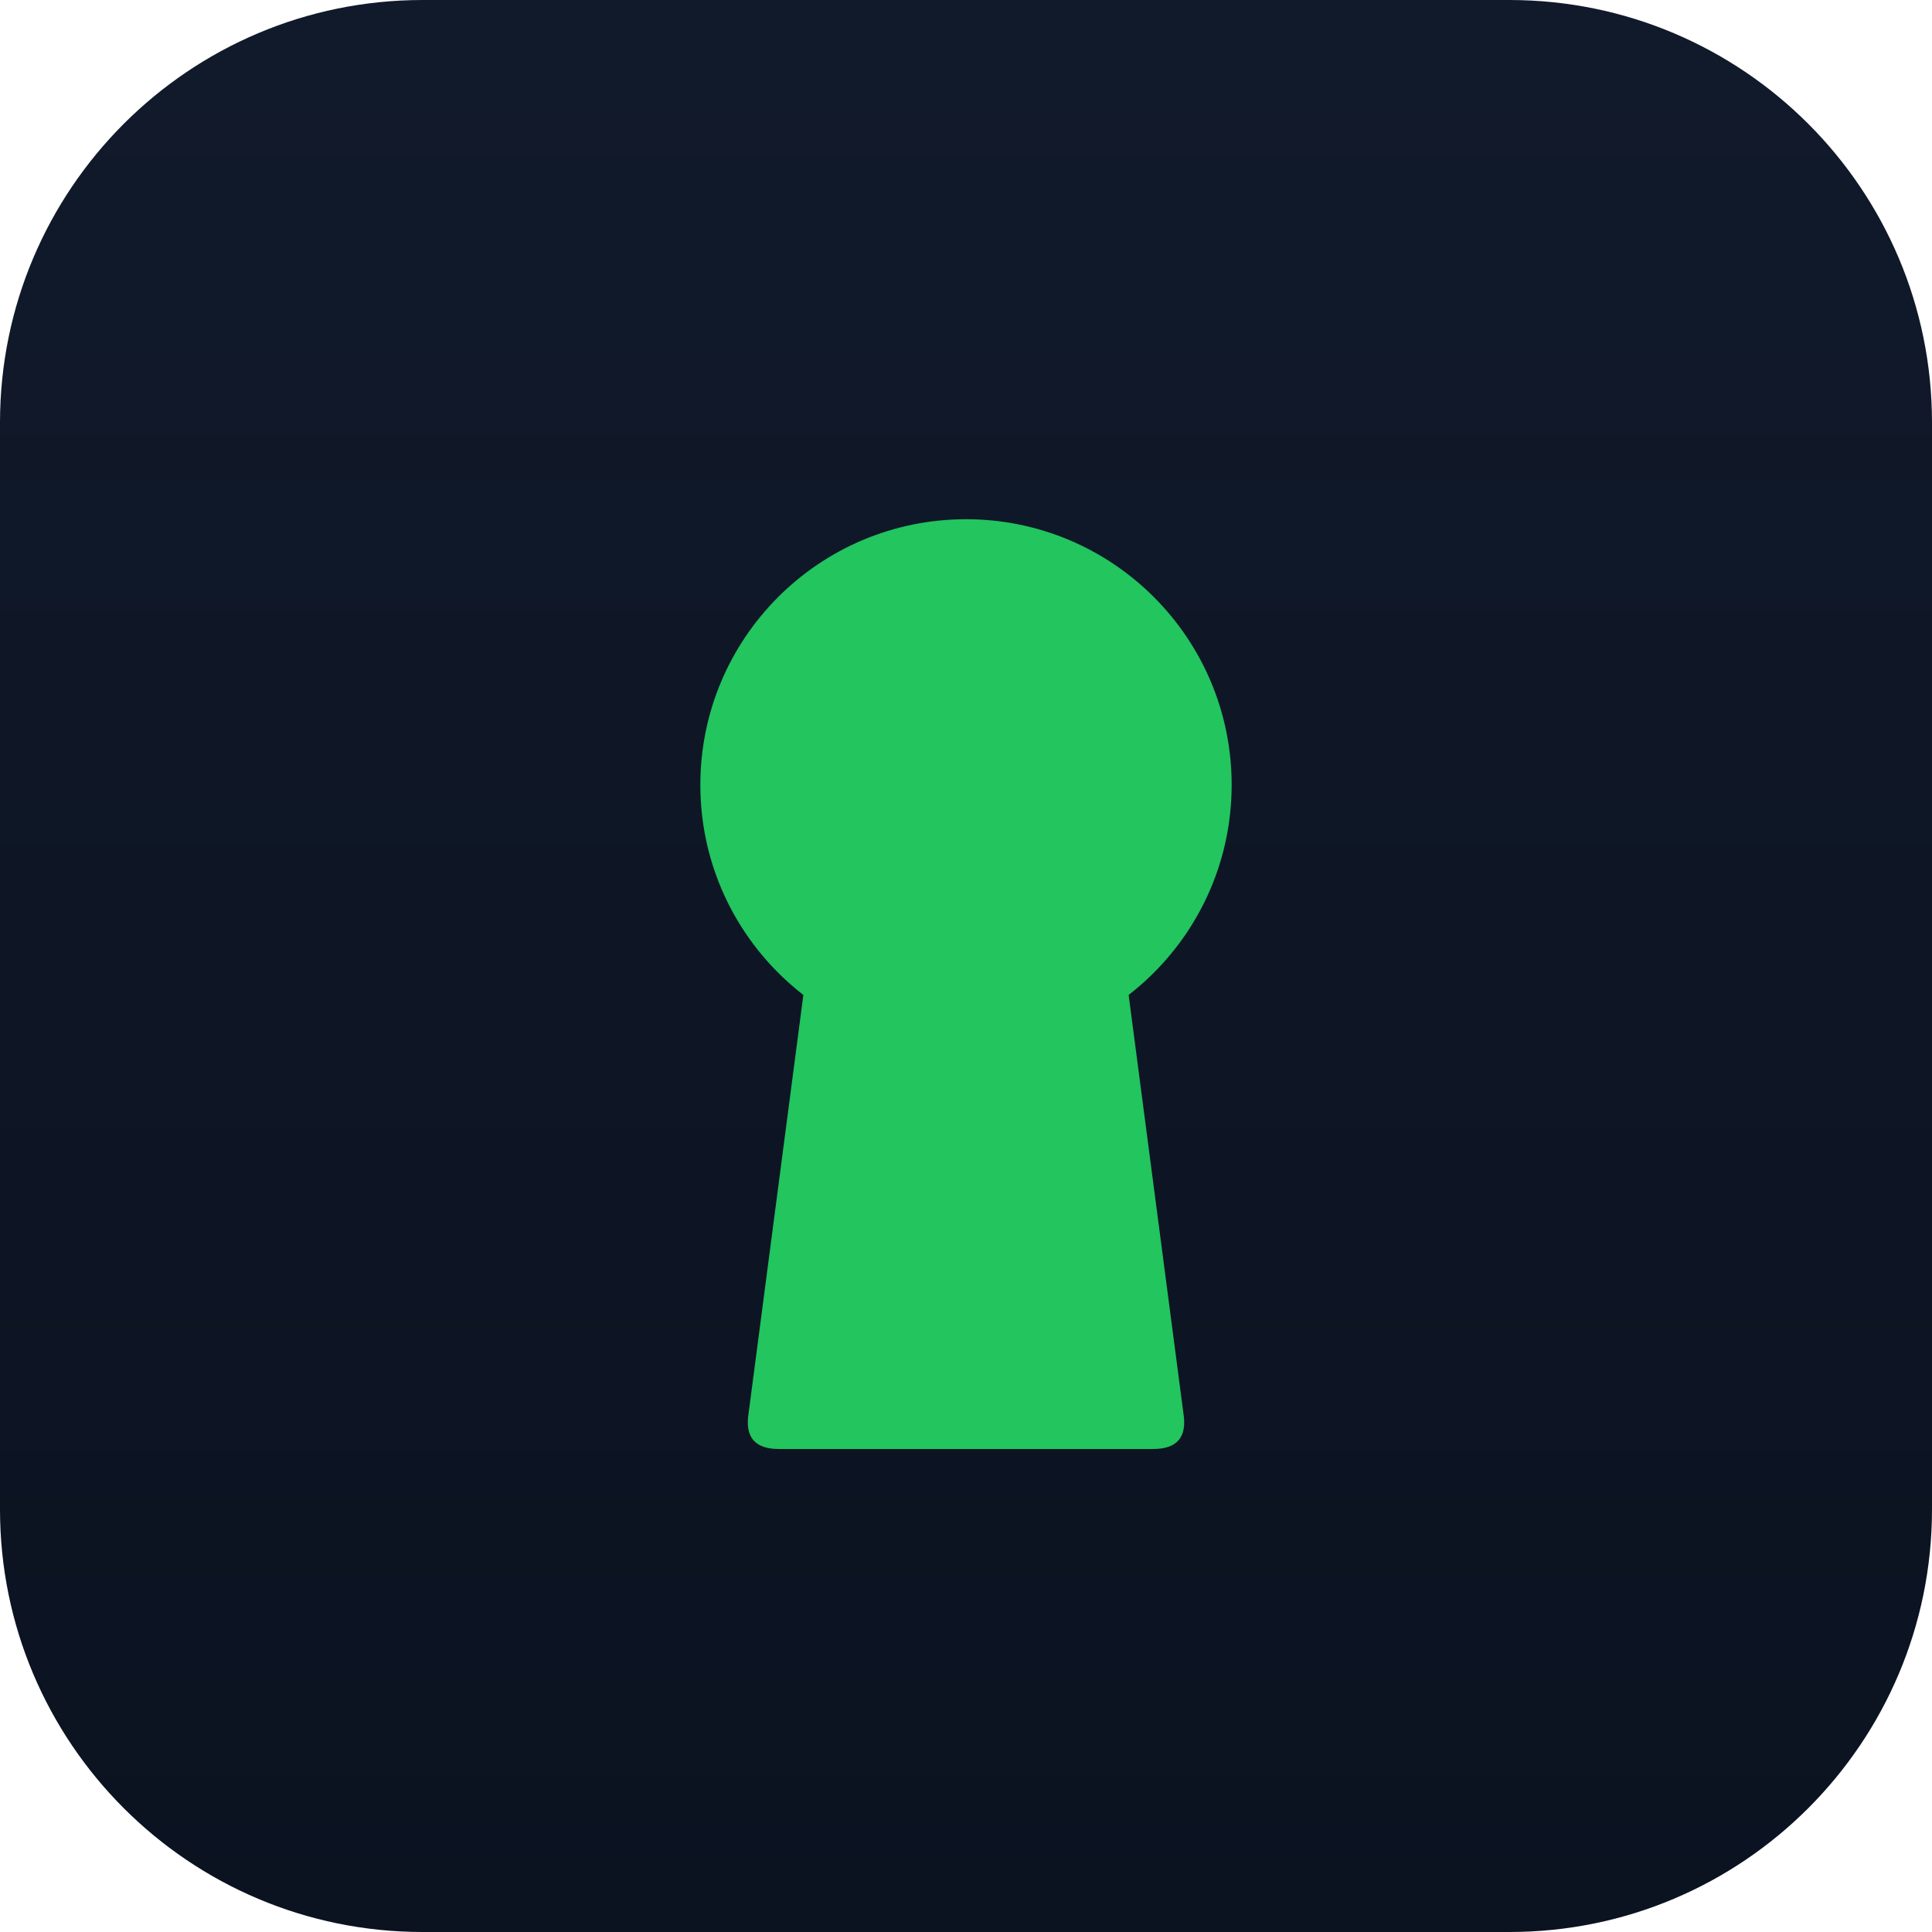
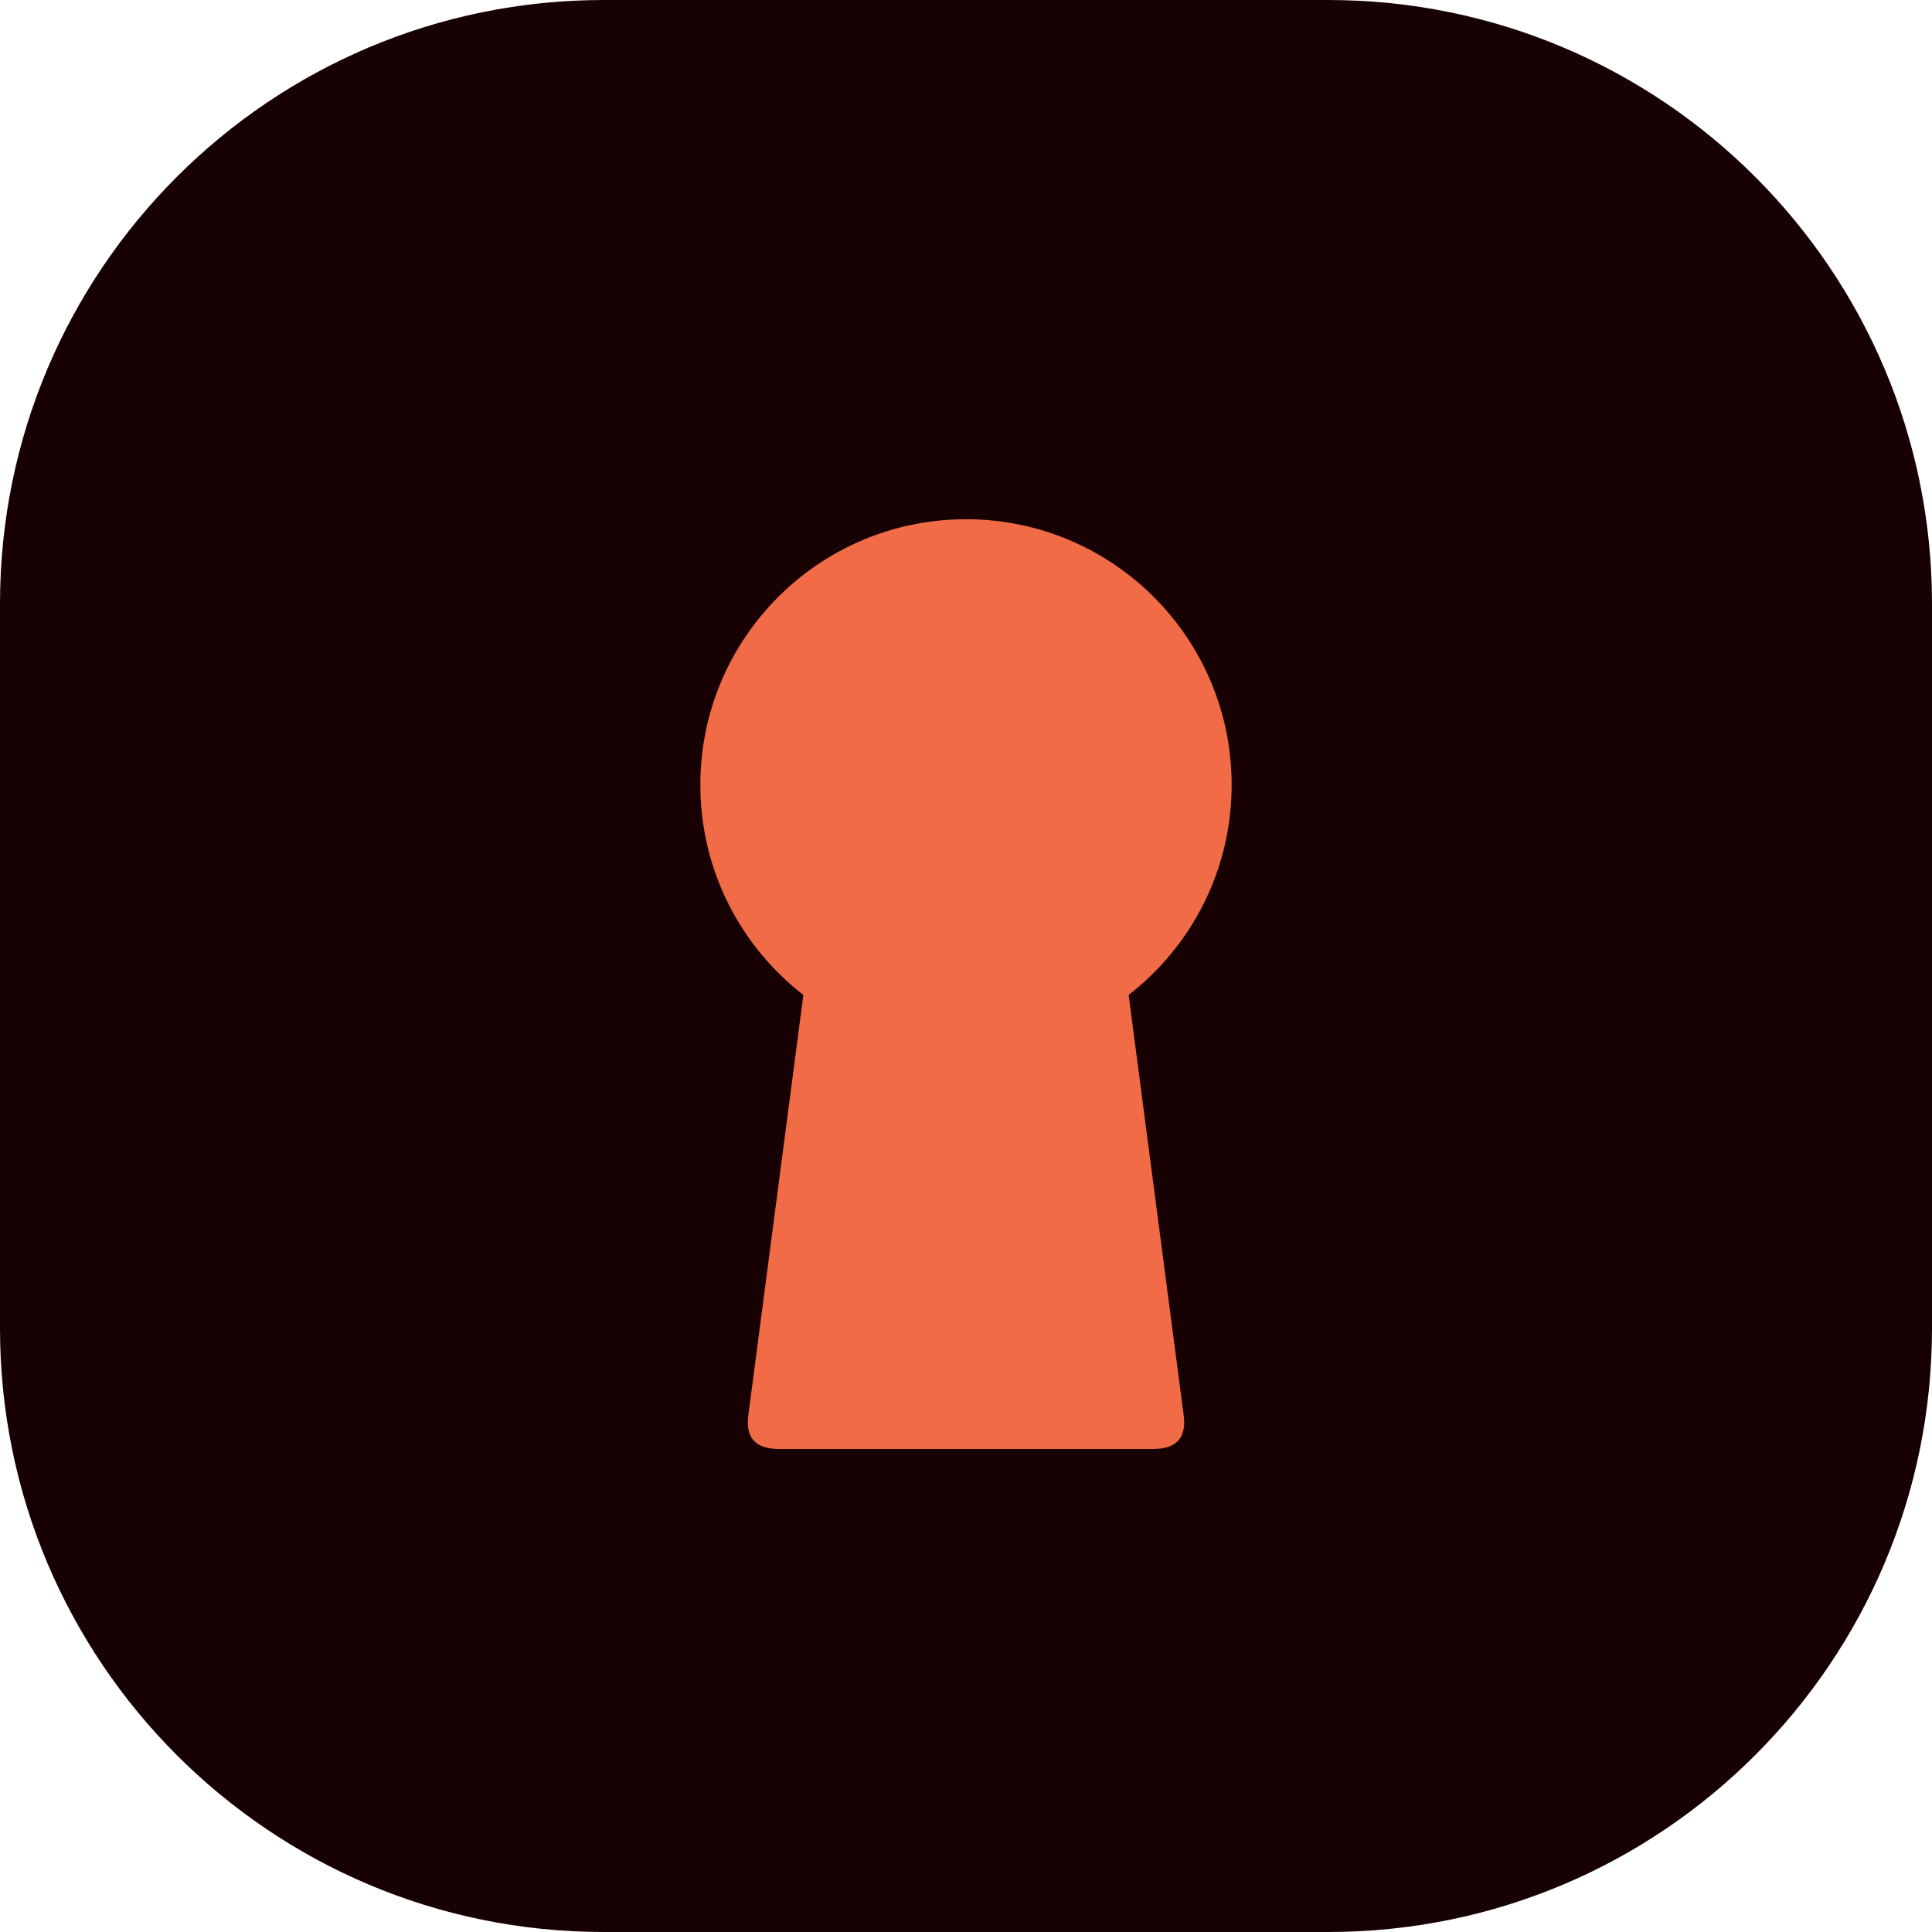
<svg xmlns="http://www.w3.org/2000/svg" width="32" height="32" viewBox="0 0 32 32">
-   <defs>
-     <linearGradient id="bg" x1="0" y1="0" x2="0" y2="1">
-       <stop offset="0" stop-color="#111a2b" />
-       <stop offset="1" stop-color="#0b1220" />
-     </linearGradient>
-   </defs>
-   <rect width="32" height="32" rx="7" fill="url(#bg)" />
-   <g fill="#22c55e">
+   <rect width="32" height="32" rx="10" fill="#180102" />
+   <g fill="#f16b46">
    <circle cx="16" cy="13" r="4.4" />
    <path d="M13.5 15 L18.5 15 L19.6 23.4 Q19.7 24 19.1 24 L12.9 24 Q12.3 24 12.4 23.4 Z" />
  </g>
</svg>
